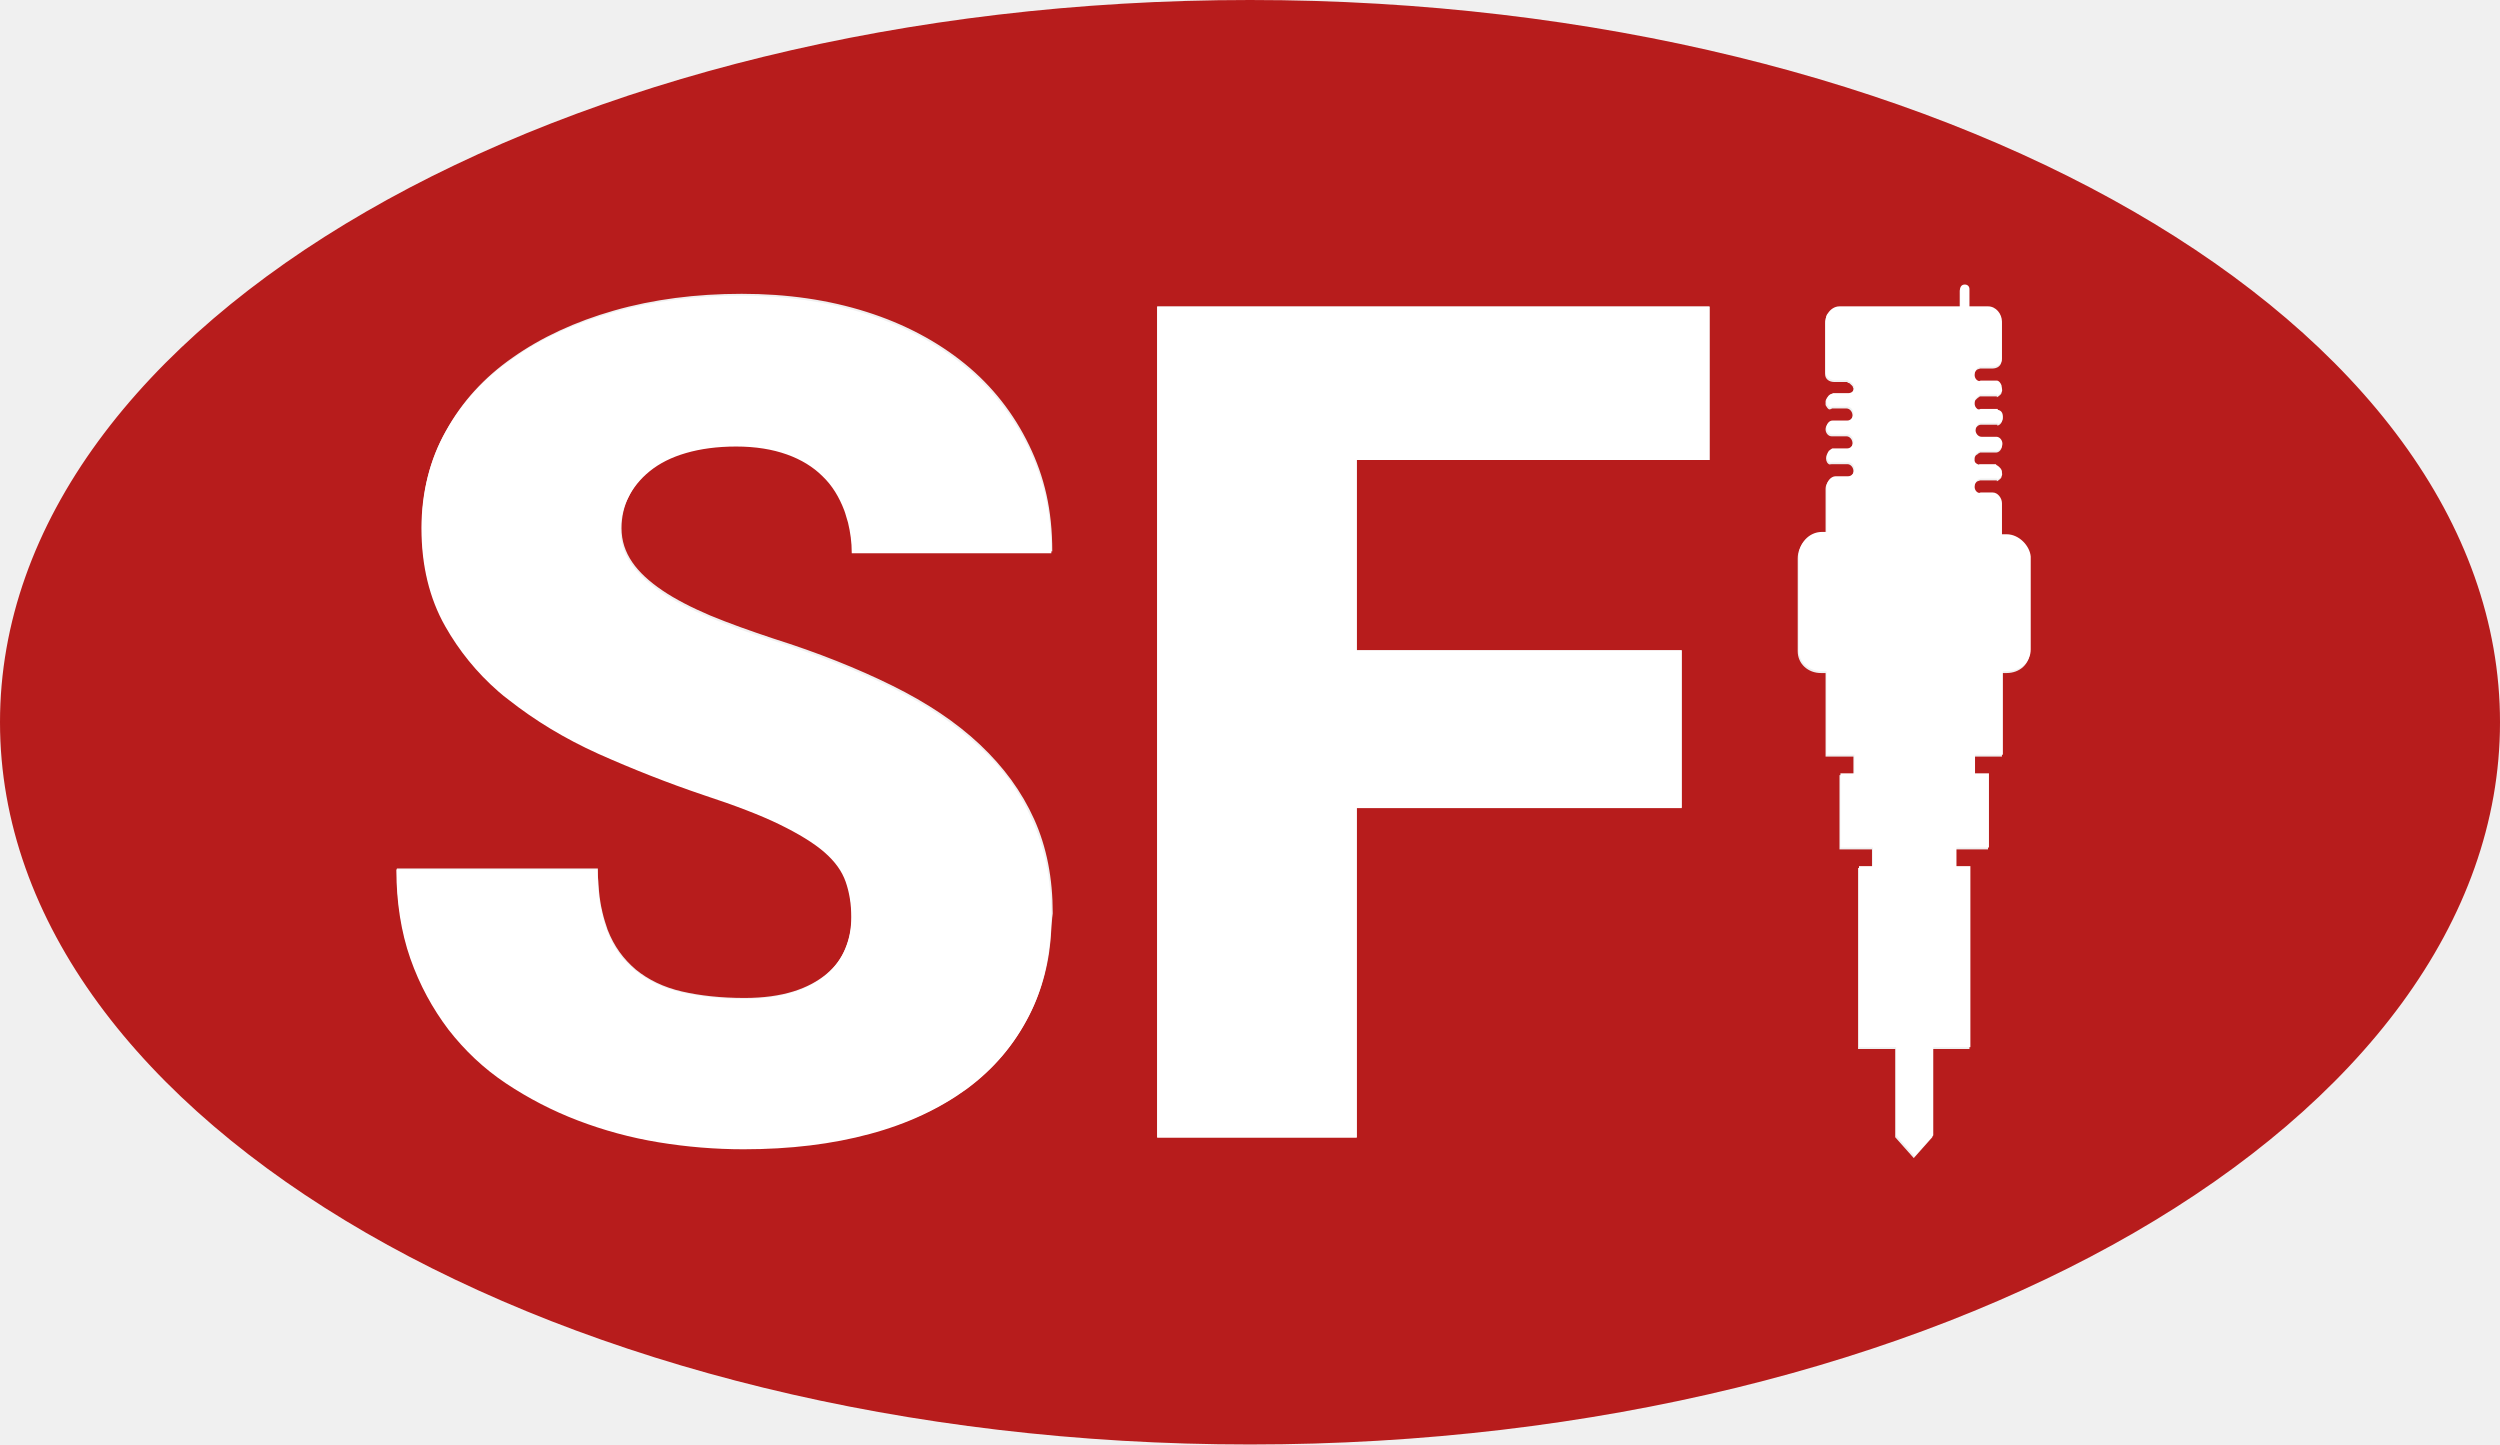
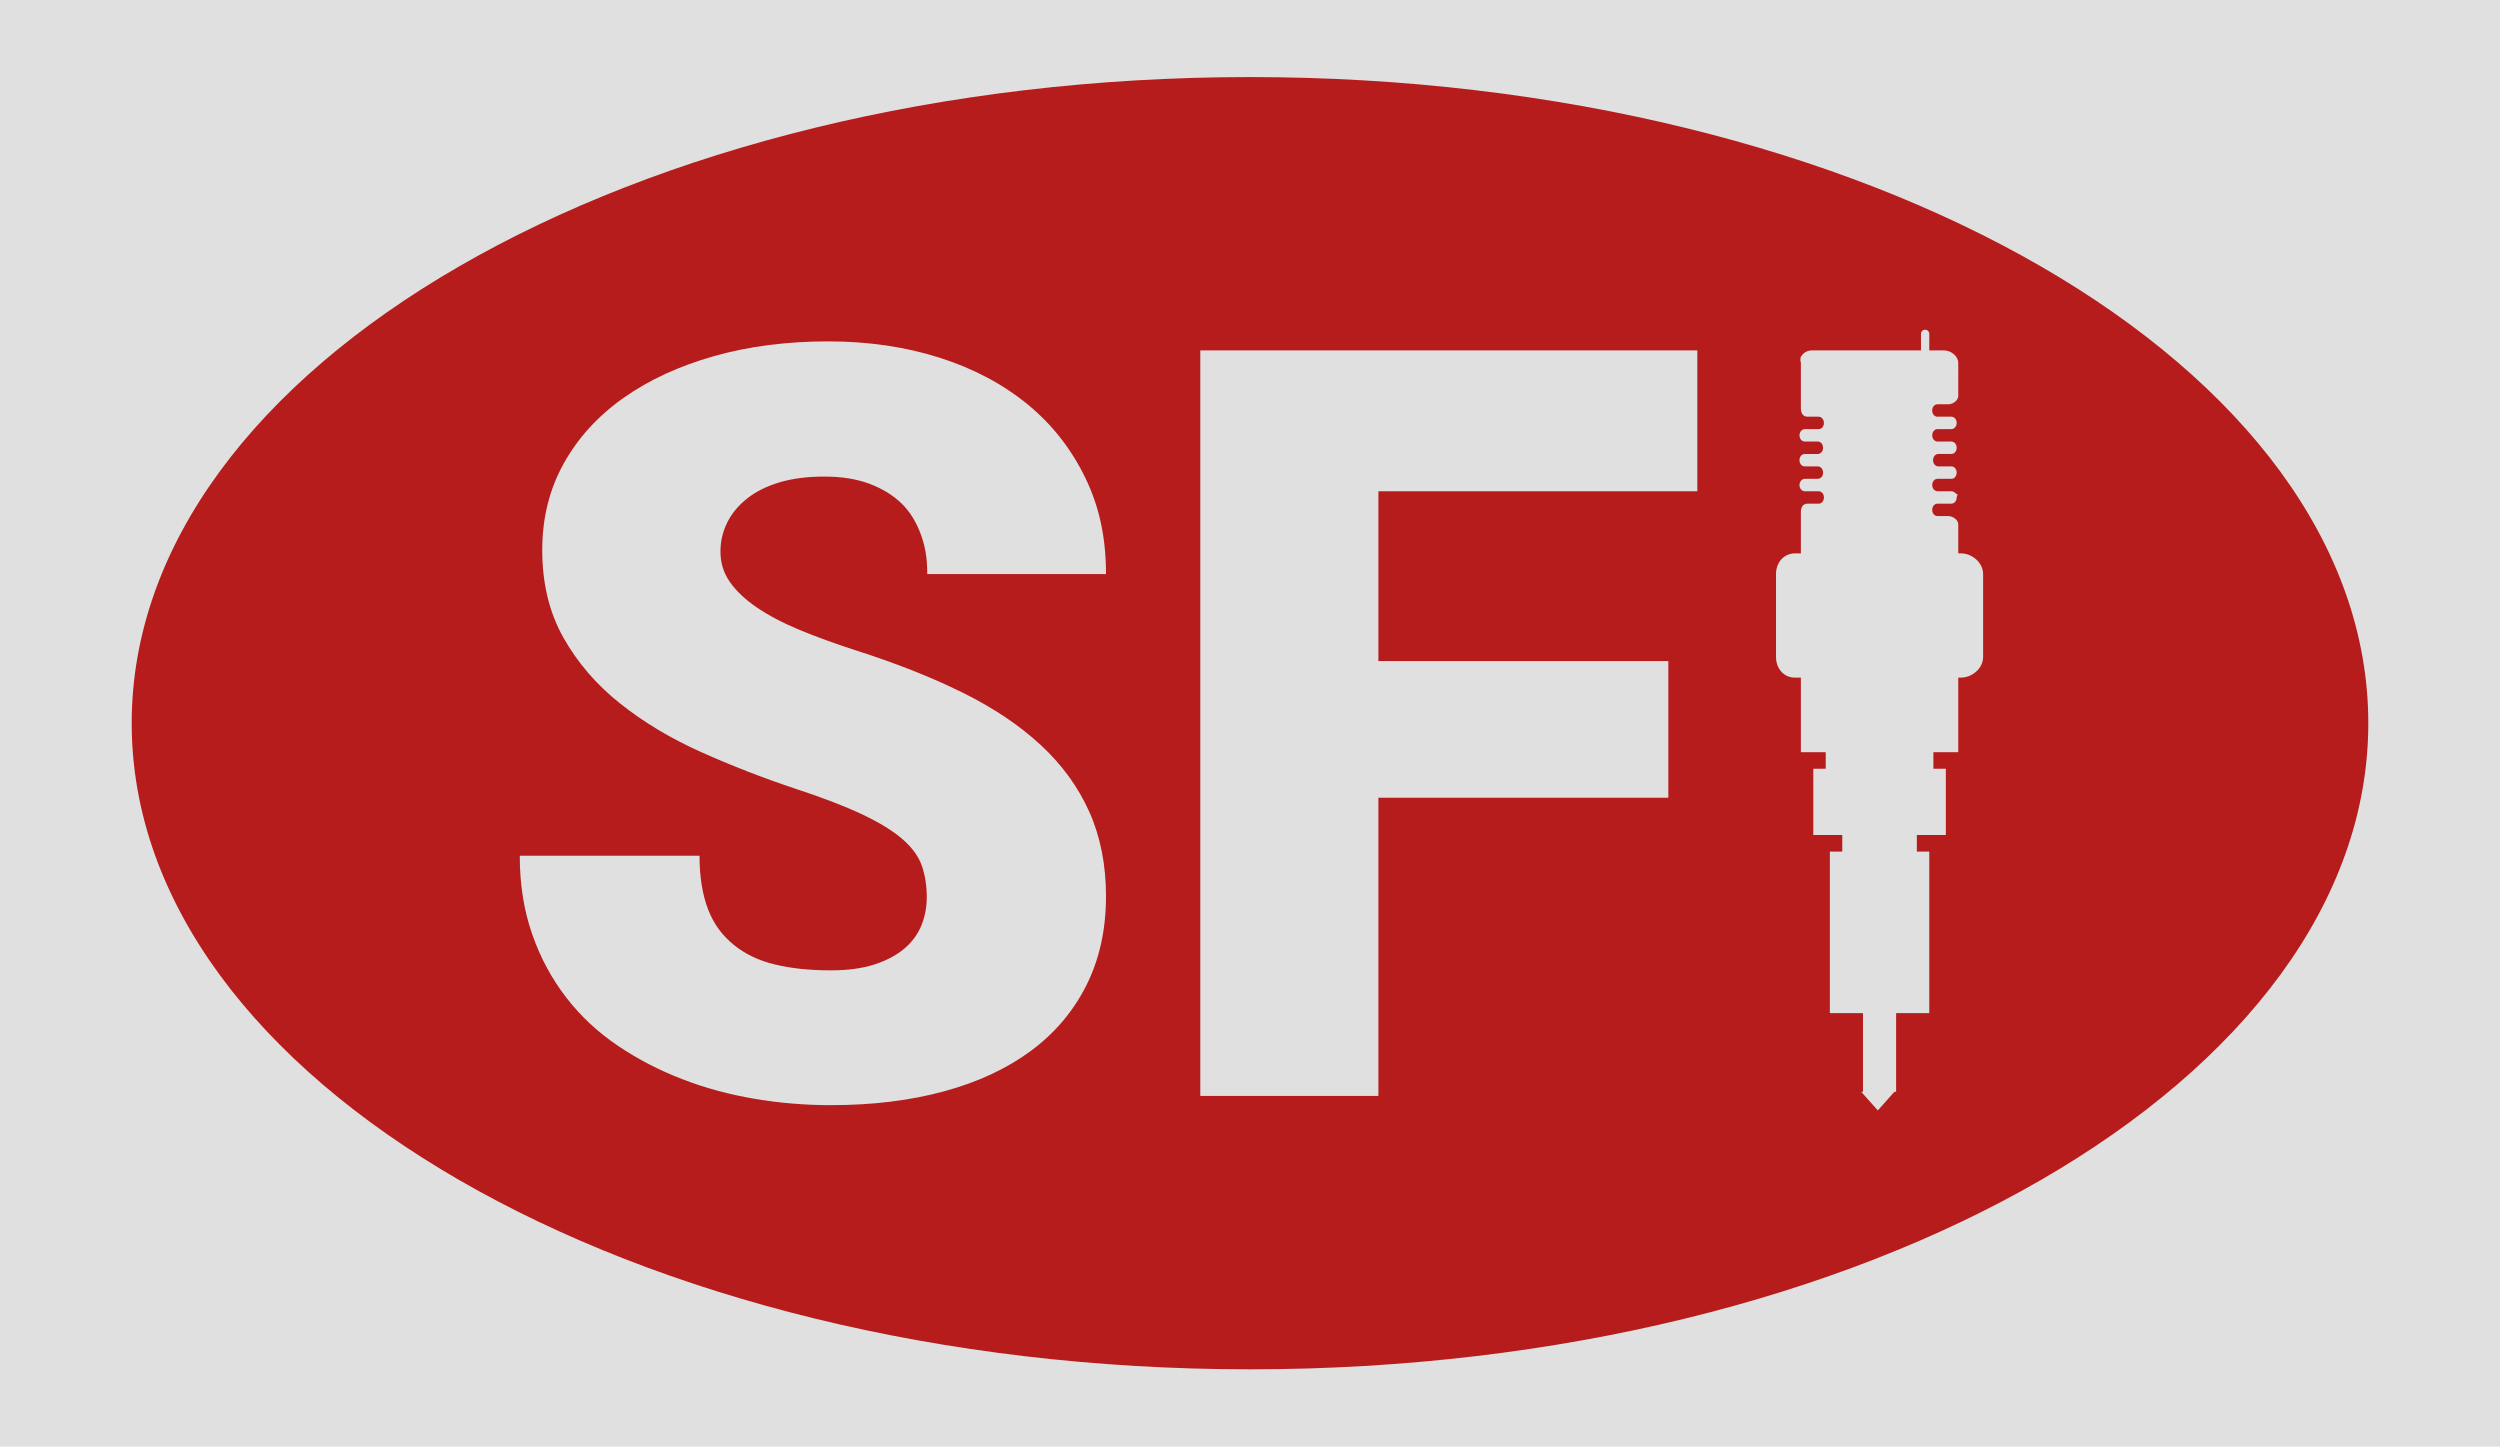
- <svg xmlns="http://www.w3.org/2000/svg" version="1.1" id="Layer_1" x="0px" y="0px" width="538.6px" height="311.2px" viewBox="0 0 538.6 311.2" enable-background="new 0 0 538.6 311.2" xml:space="preserve">
+ <svg xmlns="http://www.w3.org/2000/svg" version="1.1" id="Layer_1" x="0px" y="0px" width="541px" height="313px" viewBox="0 0 541 313" enable-background="new 0 0 541 313" xml:space="preserve">
+   <rect fill="#E0E0E0" width="541" height="313" />
  <g>
-     <path fill="#B71C1C" d="M430.3,82.1h-0.1C430.2,82.1,430.2,82.1,430.3,82.1L430.3,82.1z" />
-     <path fill="#B71C1C" d="M269.3,0C120.6,0,0,69.7,0,155.6s120.6,155.6,269.3,155.6s269.3-69.7,269.3-155.6S418,0,269.3,0z    M226.5,200.1c-0.3,6.8-1.9,13-4.7,18.5c-3.2,6.3-7.6,11.5-13.4,15.8c-5.8,4.3-12.7,7.5-20.9,9.7c-8.2,2.2-17.2,3.3-27.2,3.3   c-6.1,0-12.3-0.5-18.3-1.5c-6.1-1-11.9-2.6-17.4-4.7c-5.5-2.1-10.7-4.8-15.5-8c-4.8-3.2-8.9-7.1-12.4-11.6   c-3.5-4.5-6.2-9.6-8.2-15.3c-2-5.7-3-12.3-3-18.9c0-0.1,0-0.3,0-0.3h43.3c0,1,0,1.9,0.1,2.7c0.1,2.5,0.4,4.8,0.9,6.8   c0.3,1.3,0.7,2.5,1.1,3.7c1.4,3.6,3.4,6.3,6.1,8.6c2.7,2.2,6,3.8,9.9,4.7c3.9,0.9,8.4,1.4,13.5,1.4c4.1,0,7.6-0.5,10.5-1.4   c2.9-0.9,5.3-2.2,7.2-3.8c1.9-1.6,3.3-3.5,4.1-5.6c0.9-2.1,1.3-4.4,1.3-6.8c0-2.8-0.4-5.3-1.2-7.6c-0.8-2.3-2.3-4.4-4.6-6.4   c-2.3-2-5.5-4-9.7-6c-4.1-2-9.6-4.1-16.3-6.3c-7.7-2.6-15.3-5.5-22.7-8.9c-7.3-3.3-13.8-7.2-19.4-11.7c-0.7-0.6-1.4-1.1-2.1-1.7   c-4.7-4.1-8.5-8.8-11.5-14.1c-3.4-6-5.1-13.1-5.1-21.1v0c0-7.7,1.7-14.7,5.2-20.8c3.4-6.2,8.2-11.5,14.4-15.8   c6.1-4.3,13.4-7.7,21.8-10.1c8.4-2.4,17.6-3.6,27.5-3.6c9.8,0,18.7,1.3,26.9,3.9c8.2,2.6,15.3,6.4,21.2,11.2   c5.9,4.8,10.5,10.7,13.8,17.5c3.3,6.8,5,13.9,5,22.9h0h-43c0,0,0,0,0-0.1c0-2.3-0.3-4.4-0.8-6.5c-0.2-0.9-0.5-1.8-0.8-2.6   c-1-2.8-2.6-5.4-4.7-7.4c-2.1-2-4.7-3.6-7.7-4.7c-3.1-1.2-6.7-1.7-10.9-1.7c-4.1,0-7.7,0.5-10.8,1.4c-3.1,0.9-5.7,2.3-7.8,3.9   c-2.1,1.7-3.7,3.6-4.7,5.8c-1.1,2.2-1.6,4.5-1.6,6.9c0,2.7,0.8,5.1,2.3,7.3c1.5,2.2,3.7,4.2,6.5,6.1c2.8,1.9,6.3,3.7,10.3,5.4   c4.1,1.7,8.6,3.3,13.7,5c9.5,3,18,6.4,25.5,10.1c7.5,3.7,13.8,7.9,18.9,12.7c5.1,4.8,9,10.1,11.7,16.1c2.7,6,4,12.7,4,20.3   C226.6,198.2,226.6,199.2,226.5,200.1z M368.3,99.1h-76v41h70v0.4v32.9v0.6h-70v71h-43v-179h119V99.1z M437.3,126.3v1v6v1v6   c0,2.8-2.2,4.7-5,4.7h-1v18h-6v4h3v16h-7v4h3v39h-8v19h0l-4,4.5l-4-4.5h0v-19h-8v-39h3v-4h-7v-16h3v-4h-6v-18h-1c-2.8,0-5-2-5-4.7   v-6v-1v-6v-1v-6c0-2.8,2.2-5.3,5-5.3h1v-1.7v-2v-2v-4c0-1.1,0.9-2.3,2-2.3h1.7h1c0.7,0,1.3-0.7,1.3-1.5s-0.6-1.5-1.3-1.5h-1.7h0h0   h-1.7h0h0c-0.1,0-0.3,0.1-0.4,0c0,0,0,0.1,0,0.1c-0.5-0.2-0.8-0.7-0.8-1.4c0-0.3,0.1-0.6,0.2-0.8c0,0,0,0,0,0   c0.1-0.1,0.2-0.2,0.2-0.3c0,0,0,0,0-0.1c0.1-0.1,0.2-0.2,0.3-0.2c0,0,0-0.1,0.1-0.1c0.1,0,0.3-0.2,0.4-0.2h0h0h1.7h0h0h1.5   c0.7,0,1.3-0.7,1.3-1.5c0-0.8-0.6-1.5-1.3-1.5h-1.3h0h-0.2h0h-1.5h0h-0.2h0c-0.7,0-1.3-0.7-1.3-1.5s0.6-1.5,1.3-1.5h0h0.2h0h1.5h0   h0.2h0h1.3c0.7,0,1.3-0.7,1.3-1.5s-0.6-1.5-1.3-1.5h-1.5h0h0h-1.7h0h0c0,0,0,0.1,0,0.1c-0.1,0-0.3,0.1-0.4,0.1c0,0-0.1,0-0.1,0   c-0.1,0-0.2-0.1-0.3-0.2c0,0-0.1-0.1-0.1-0.1c-0.1-0.1-0.1-0.2-0.2-0.3c0,0,0-0.1-0.1-0.1c0-0.1-0.1-0.2-0.1-0.3c0,0,0-0.1,0-0.1   c0-0.1,0-0.2,0-0.3s0-0.2,0-0.3c0,0,0-0.1,0-0.1c0-0.1,0.1-0.2,0.1-0.3c0,0,0-0.1,0.1-0.1c0.1-0.1,0.1-0.2,0.2-0.3   c0,0,0.1-0.1,0.1-0.1c0.1-0.1,0.2-0.2,0.3-0.2c0,0,0.1-0.1,0.1-0.1c0.1,0,0.2-0.1,0.4-0.1c0,0,0-0.1,0-0.1h0h0h1.7h0h0h0h1.7   c0.7,0,1.3-0.5,1.3-1.3c0,0,0,0,0,0c0-0.1,0-0.2-0.1-0.3c0,0,0-0.1,0-0.1c0-0.1-0.1-0.2-0.2-0.3c0,0,0-0.1-0.1-0.1   c-0.1-0.1-0.2-0.2-0.3-0.3c0,0,0,0,0,0c-0.1-0.1-0.2-0.2-0.4-0.2c-0.1,0-0.2-0.2-0.3-0.2h-2.7c-1.1,0-2-0.6-2-1.7v-3v-3v0v-2v-3   c0-0.2,0-0.5,0.1-0.7c0-0.4,0.2-0.8,0.4-1c0.5-0.8,1.5-1.5,2.5-1.5h26v-3.7c0-0.6,0.4-1,1-1s1,0.4,1,1v3.7h4c1.7,0,3,1.6,3,3.3v2   v0.3c0,0.1,0,0.1,0,0.2s0,0.1,0,0.2v0.3v2v3c0,1.1-0.9,1.7-2,1.7h-2h-0.6c-0.1,0-0.2,0.1-0.3,0.1c-0.6,0.1-1,0.8-1,1.6   c0,0.7,0.4,1.3,1,1.4c0.1,0,0.2-0.1,0.3-0.1h0h1.7h0h0h0h1.8h0.1v0c0.5,0.1,0.8,0.5,0.9,1c0.1,0.2,0.1,0.5,0.1,0.7s0,0.4,0,0.6   c-0.2,0.5-1,0.9-1,0.9v0v-0.1v-0.1h-1.9h0h0h0h-1.7c-0.1,0-0.2,0.1-0.3,0.2c-0.1,0-0.3,0.2-0.4,0.3c0,0,0,0,0,0   c-0.4,0.3-0.6,0.7-0.6,1.3s0.2,1,0.6,1.3c0,0,0,0,0,0c0.1,0.1,0.3,0.1,0.4,0.1c0.1,0,0.2-0.1,0.3-0.1h1.5h0.2h0h1.5h0.5v0.1   c0,0,0,0.1,0,0.1c0.7,0.1,1.1,0.7,1.1,1.5s-0.5,1.4-1.1,1.5c0,0,0-0.1,0-0.1v-0.1h-0.5h-1.5h0h-0.2h-1.3c-0.7,0-1.3,0.7-1.3,1.5   s0.6,1.5,1.3,1.5h1.3h0.2h0h1.5h0.2h0c0.7,0,1.3,0.7,1.3,1.5s-0.6,1.5-1.3,1.5h0h-0.2h-1.5h0h-0.2h-1.5c-0.1,0-0.2,0.2-0.4,0.2   c-0.1,0-0.1,0.2-0.2,0.2c-0.1,0-0.1,0.1-0.2,0.1c-0.1,0.1-0.1,0.1-0.2,0.2c0,0.1-0.1,0.1-0.1,0.2c0,0,0,0.1-0.1,0.1   c0,0.1-0.1,0.2-0.1,0.3c0,0.1,0,0.1,0,0.2c0,0.1,0,0.1,0,0.2c0,0,0,0.1,0,0.1c0,0.1,0,0.2,0,0.3c0,0,0,0.1,0,0.1   c0,0.1,0.1,0.3,0.2,0.4c0,0,0,0,0,0c0.2,0.3,0.4,0.4,0.7,0.4c0.1,0,0.2-0.1,0.2-0.1c0,0,0,0,0,0h1.7h0h0h0h1.8h0.1v0.1v-0.1h-0.1   c0,0-0.1,0.1,0,0.1c0.1,0,0.2,0.1,0.3,0.2c0.1,0,0.1,0.1,0.2,0.1c0,0,0.1,0,0.1,0.1c0.1,0,0.1,0.1,0.2,0.2c0,0,0.1,0.1,0.1,0.1   c0.1,0.1,0.1,0.2,0.2,0.3c0,0,0.1,0.1,0.1,0.1v0c0,0,0,0,0,0c0.1,0.2,0.1,0.4,0.1,0.6s0,0.4,0,0.6c-0.2,0.5-1,0.9-1,0.9v0v-0.1   v-0.1h-1.9h0h0h0h-1.7c-0.1,0-0.2,0.1-0.3,0.1c-0.6,0.1-1,0.8-1,1.6s0.4,1.3,1,1.4c0.1,0,0.2-0.1,0.3-0.1h1.5h0.1h1   c1.1,0,2,1.2,2,2.3v3v2v0.3c0,0.1,0,0.1,0,0.2s0,0.1,0,0.2v1h1c2.8,0,5,2.5,5,5.3V126.3z" />
-     <polyline fill="none" stroke="#FFFFFF" stroke-width="0" stroke-linecap="round" stroke-linejoin="round" points="430.3,82.1    430.3,82.1 430.2,82.1  " />
-     <polyline fill="none" stroke="#FFFFFF" stroke-width="0" stroke-linecap="round" stroke-linejoin="round" points="430.3,100.2    430.3,100.1 430.2,100.1  " />
-     <path fill="#FFFFFF" d="M432.3,115.1h-1v-1c0-0.1,0-0.1,0-0.2s0-0.1,0-0.2v-0.3v-2v-3c0-1.1-0.9-2.3-2-2.3h-1h-0.1h-1.5   c-0.1,0-0.2,0.1-0.3,0.1c-0.6-0.1-1-0.7-1-1.4s0.4-1.4,1-1.6c0.1,0,0.2-0.1,0.3-0.1h1.7h0h0h0h1.9v0.1v0.1v0c0,0,0.8-0.4,1-0.9   c0.1-0.2,0-0.4,0-0.6s0-0.4-0.1-0.6c0,0,0,0,0,0v0c0,0-0.1-0.1-0.1-0.1c0-0.1-0.1-0.2-0.2-0.3c0,0-0.1-0.1-0.1-0.1   c-0.1-0.1-0.1-0.1-0.2-0.2c0,0-0.1,0-0.1-0.1c-0.1,0-0.1-0.1-0.2-0.1c-0.1,0-0.2-0.2-0.3-0.2c0,0,0.1-0.1,0-0.1h-1.8h0h0h0h-1.7   c0,0,0,0,0,0c-0.1,0-0.2,0.1-0.2,0.1c-0.3-0.1-0.5-0.2-0.7-0.4c0,0,0,0,0,0c-0.1-0.1-0.1-0.2-0.2-0.4c0,0,0-0.1,0-0.1   c0-0.1,0-0.2,0-0.3c0,0,0-0.1,0-0.1c0-0.1,0-0.1,0-0.2c0-0.1,0-0.1,0-0.2c0-0.1,0.1-0.2,0.1-0.3c0,0,0-0.1,0.1-0.1   c0-0.1,0.1-0.1,0.1-0.2c0.1-0.1,0.1-0.1,0.2-0.2c0.1,0,0.1-0.1,0.2-0.1c0.1,0,0.1-0.2,0.2-0.2c0.1,0,0.2-0.2,0.4-0.2h1.5h0.2h0h1.5   h0.2h0c0.7,0,1.3-0.7,1.3-1.5s-0.6-1.5-1.3-1.5h0h-0.2h-1.5h0h-0.2h-1.3c-0.7,0-1.3-0.7-1.3-1.5s0.6-1.5,1.3-1.5h1.3h0.2h0h1.5h0.5   v0.1c0,0-0.1,0.1,0,0.1c0.7-0.1,1.1-0.6,1.1-1.5s-0.4-1.4-1.1-1.5c0,0,0-0.1,0-0.1v-0.1h-0.5h-1.5h0h-0.2h-1.5   c-0.1,0-0.2,0.1-0.3,0.1c-0.1,0-0.3,0-0.4-0.1c0,0,0,0,0,0c-0.4-0.3-0.6-0.7-0.6-1.3s0.2-1,0.6-1.3c0,0,0,0,0,0   c0.1-0.1,0.3-0.3,0.4-0.3c0.1,0,0.2-0.2,0.3-0.2h1.7h0h0h0h1.9v0.1v0.1v0c0,0,0.8-0.4,1-0.9c0.1-0.2,0-0.4,0-0.6s-0.1-0.5-0.1-0.7   c-0.2-0.5-0.5-0.9-0.9-1c0,0-0.1,0-0.1,0h-1.8h0h0h0h-1.7h0c-0.1,0-0.2,0.1-0.3,0.1c-0.6-0.1-1-0.7-1-1.4c0-0.7,0.4-1.4,1-1.6   c0.1,0,0.2-0.1,0.3-0.1h0.6h2c1.1,0,2-0.6,2-1.7v-3v-2v-0.3c0-0.1,0-0.1,0-0.2s0-0.1,0-0.2v-0.3v-2c0-1.7-1.3-3.3-3-3.3h-4v-3.7   c0-0.6-0.4-1-1-1s-1,0.4-1,1v3.7h-26c-1.1,0-2,0.7-2.5,1.5c-0.2,0.2-0.4,0.6-0.4,1c-0.1,0.2-0.1,0.5-0.1,0.7v3v2v0v3v3   c0,1.1,0.9,1.7,2,1.7h2.7c0.1,0,0.2,0.1,0.3,0.2c0.1,0,0.2,0.2,0.4,0.2c0,0,0,0,0,0c0.1,0.1,0.2,0.2,0.3,0.3c0,0,0,0.1,0.1,0.1   c0.1,0.1,0.1,0.2,0.2,0.3c0,0,0,0.1,0.1,0.1c0,0.1,0.1,0.2,0.1,0.3c0,0,0,0,0,0c0,0.8-0.6,1.3-1.3,1.3h-1.7h0h0h0h-1.7h0h0   c0,0,0,0.1,0,0.1c-0.1,0-0.3,0.1-0.4,0.1c0,0-0.1,0-0.1,0.1c-0.1,0-0.2,0.1-0.3,0.2c0,0-0.1,0.1-0.1,0.1c-0.1,0.1-0.1,0.2-0.2,0.3   c0,0,0,0.1-0.1,0.1c0,0.1-0.1,0.2-0.1,0.3c0,0,0,0.1,0,0.1c0,0.1,0,0.2,0,0.3s0,0.2,0,0.3c0,0,0,0.1,0,0.1c0,0.1,0.1,0.2,0.1,0.3   c0,0,0,0.1,0.1,0.1c0.1,0.1,0.1,0.2,0.2,0.3c0,0,0.1,0.1,0.1,0.1c0.1,0.1,0.2,0.1,0.3,0.2c0,0,0.1,0,0.1,0c0.1,0,0.2-0.1,0.4-0.1   c0,0,0-0.1,0-0.1h0h0h1.7h0h0h1.5c0.7,0,1.3,0.7,1.3,1.5s-0.6,1.5-1.3,1.5h-1.3h0h-0.2h0h-1.5h0h-0.2h0c-0.7,0-1.3,0.7-1.3,1.5   s0.6,1.5,1.3,1.5h0h0.2h0h1.5h0h0.2h0h1.3c0.7,0,1.3,0.7,1.3,1.5c0,0.8-0.6,1.5-1.3,1.5h-1.5h0h0h-1.7h0h0c-0.1,0-0.3,0.2-0.4,0.2   c0,0,0,0.1-0.1,0.1c-0.1,0.1-0.2,0.2-0.3,0.2c0,0,0,0,0,0.1c-0.1,0.1-0.2,0.2-0.2,0.3c0,0,0,0,0,0c-0.1,0.2-0.2,0.5-0.2,0.8   c0,0.7,0.3,1.2,0.8,1.4c0,0,0-0.1,0-0.1c0.1,0.1,0.3,0,0.4,0h0h0h1.7h0h0h1.7c0.7,0,1.3,0.7,1.3,1.5s-0.6,1.5-1.3,1.5h-1h-1.7   c-1.1,0-2,1.2-2,2.3v4v2v2v1.7h-1c-2.8,0-5,2.5-5,5.3v6v1v6v1v6c0,2.8,2.2,4.7,5,4.7h1v18h6v4h-3v16h7v4h-3v39h8v19h0l4,4.5l4-4.5   h0v-19h8v-39h-3v-4h7v-16h-3v-4h6v-18h1c2.8,0,5-2,5-4.7v-6v-1v-6v-1v-6C437.3,117.6,435,115.1,432.3,115.1z" />
-     <path fill="#FFFFFF" d="M210.9,160.8c-5.1-4.8-11.4-9-18.9-12.7c-7.5-3.7-15.9-7-25.5-10.1c-5.1-1.6-9.7-3.3-13.7-5   c-4.1-1.7-7.5-3.5-10.3-5.4c-2.8-1.9-5-4-6.5-6.1c-1.5-2.2-2.3-4.6-2.3-7.3c0-2.4,0.5-4.8,1.6-6.9c1.1-2.2,2.6-4.1,4.7-5.8   c2.1-1.7,4.7-3,7.8-3.9c3.1-0.9,6.7-1.4,10.8-1.4c4.2,0,7.8,0.6,10.9,1.7c3.1,1.1,5.7,2.7,7.7,4.7c2.1,2,3.6,4.5,4.7,7.4   c0.3,0.8,0.5,1.7,0.8,2.6c0.5,2.1,0.8,4.2,0.8,6.5c0,0.1,0,0.1,0,0.1h43h0c0-9-1.7-16.1-5-22.9c-3.3-6.8-7.9-12.7-13.8-17.5   c-5.9-4.8-13-8.6-21.2-11.2c-8.2-2.6-17.2-3.9-26.9-3.9c-9.9,0-19.1,1.2-27.5,3.6c-8.4,2.4-15.7,5.7-21.8,10.1   C104.3,81.5,99.5,86.8,96,93c-3.4,6.2-5.2,13.1-5.2,20.8v0c0,8,1.7,15.1,5.1,21.1c3,5.3,6.8,10,11.5,14.1c0.7,0.6,1.4,1.2,2.1,1.7   c5.7,4.5,12.1,8.4,19.4,11.7c7.4,3.3,15,6.3,22.7,8.9c6.7,2.2,12.2,4.3,16.3,6.3c4.1,2,7.4,4,9.7,6c2.3,2,3.8,4.1,4.6,6.4   c0.8,2.3,1.2,4.8,1.2,7.6c0,2.4-0.4,4.6-1.3,6.8c-0.9,2.1-2.2,4-4.1,5.6c-1.9,1.6-4.3,2.9-7.2,3.8c-2.9,0.9-6.4,1.4-10.5,1.4   c-5.1,0-9.6-0.5-13.5-1.4c-3.9-0.9-7.2-2.5-9.9-4.7c-2.7-2.2-4.8-5-6.1-8.6c-0.5-1.2-0.8-2.4-1.1-3.7c-0.5-2-0.8-4.2-0.9-6.8   c0-0.9-0.1-1.7-0.1-2.7H85.4c0,0,0,0.2,0,0.3c0,6.6,1,13.2,3,18.9c2,5.7,4.8,10.8,8.2,15.3c3.5,4.5,7.6,8.4,12.4,11.6   c4.8,3.2,10,5.9,15.5,8c5.5,2.1,11.3,3.7,17.4,4.7c6.1,1,12.2,1.5,18.3,1.5c10,0,19.1-1.1,27.2-3.3c8.2-2.2,15.1-5.5,20.9-9.7   c5.8-4.3,10.2-9.5,13.4-15.8c2.8-5.5,4.3-11.6,4.7-18.5c0-1,0.1-2,0.1-3c0-7.5-1.3-14.3-4-20.3   C219.9,170.9,216.1,165.5,210.9,160.8z" />
-     <polygon fill="#FFFFFF" points="249.3,245.1 292.3,245.1 292.3,174.1 362.3,174.1 362.3,173.4 362.3,140.5 362.3,140.1    292.3,140.1 292.3,99.1 368.3,99.1 368.3,66.1 249.3,66.1  " />
+     <path fill="#B71C1C" d="M270.5,16.678c-133.653,0-242,62.6-242,139.822c0,77.221,108.347,139.822,242,139.822   c133.652,0,242-62.602,242-139.822C512.5,79.277,404.152,16.678,270.5,16.678z M235.08,213.244   c-2.836,5.637-6.851,10.368-12.044,14.201c-5.193,3.829-11.455,6.741-18.786,8.73c-7.329,1.988-15.487,2.982-24.477,2.982   c-5.523,0-11.013-0.454-16.463-1.373c-5.452-0.918-10.663-2.326-15.636-4.239c-4.972-1.919-9.615-4.303-13.922-7.217   c-4.311-2.908-8.032-6.338-11.161-10.394c-3.134-4.049-5.601-8.555-7.404-13.713c-1.806-5.156-2.709-10.768-2.709-17.041h38.898   c0,4.48,0.626,8.48,1.879,11.684c1.251,3.205,3.094,5.605,5.525,7.594c2.431,1.988,5.394,3.406,8.895,4.252   c3.497,0.85,7.531,1.275,12.099,1.275c3.683,0,6.833-0.426,9.45-1.275c2.612-0.846,4.769-1.988,6.463-3.424   c1.695-1.435,2.93-3.111,3.703-5.026c0.774-1.917,1.161-3.94,1.161-6.078c0-2.506-0.352-4.767-1.051-6.797   c-0.702-2.023-2.083-3.938-4.144-5.746c-2.063-1.802-4.955-3.59-8.674-5.36c-3.72-1.766-8.602-3.643-14.642-5.631   c-6.943-2.309-13.766-4.965-20.443-7.957c-6.557-2.945-12.376-6.445-17.459-10.499c-5.084-4.051-9.154-8.783-12.211-14.199   c-3.057-5.417-4.586-11.731-4.586-18.952c0-6.924,1.547-13.166,4.642-18.727c3.095-5.561,7.405-10.291,12.929-14.196   c5.525-3.906,12.062-6.917,19.614-9.057c7.551-2.133,15.782-3.187,24.697-3.187c8.765,0,16.832,1.208,24.199,3.562   c7.367,2.356,13.705,5.764,19.007,10.11c5.304,4.351,9.45,9.707,12.433,15.857c2.982,6.155,4.474,12.765,4.474,20.831h-38.675   c0-3.585-0.461-6.02-1.382-8.563c-0.921-2.542-2.321-4.937-4.199-6.742c-1.879-1.805-4.199-3.222-6.962-4.25   c-2.763-1.037-6.021-1.55-9.778-1.55c-3.684,0-6.925,0.429-9.725,1.271c-2.8,0.848-5.138,2.028-7.015,3.539   c-1.88,1.51-3.299,3.241-4.255,5.192c-0.957,1.942-1.449,4.08-1.438,6.245c0,2.431,0.682,4.621,2.045,6.574h0   c1.361,1.949,3.314,3.791,5.857,5.524c2.541,1.729,5.635,3.352,9.281,4.863c3.647,1.511,7.753,3,12.321,4.475   c8.545,2.726,16.17,5.743,22.874,9.059c6.704,3.313,12.357,7.107,16.964,11.381c4.602,4.272,8.102,9.1,10.497,14.477   c2.395,5.377,3.592,11.454,3.592,18.232C239.335,201.184,237.916,207.606,235.08,213.244z M367.301,106.308h-69.016v36.748h62.74   v29.577h-62.74v64.533h-38.541V75.833h107.557V106.308z M429.145,129.611v12.548c0,2.476-2.367,4.481-4.842,4.481h-0.535v16.133   h-5.379v3.586h2.689v14.34h-6.274v3.586h2.688v34.955h-7.17v17.029h-0.383l-3.576,4.025l-3.595-4.025h0.384V219.24h-7.17v-34.955   h2.688v-3.586h-6.273v-14.34h2.689v-3.586h-5.379v-16.133h-1.256c-2.477,0-4.121-2.005-4.121-4.481v-17.926   c0-2.476,1.645-4.481,4.121-4.481h1.256v-8.963c0-0.99,0.442-1.793,1.432-1.793h2.425c0.627,0,1.136-0.586,1.136-1.344   s-0.508-1.344-1.136-1.344h-3.023c-0.13,0-0.256-0.032-0.373-0.079l-0.018-0.006c-0.433-0.185-0.744-0.667-0.744-1.259   c0-0.259,0.063-0.496,0.165-0.696c0.006-0.008,0.008-0.017,0.013-0.023c0.122-0.234,0.318-0.422,0.558-0.537l0.045-0.017   c0.111-0.043,0.229-0.072,0.354-0.072h2.843c0.627,0,1.134-0.589,1.134-1.344c0-0.758-0.506-1.345-1.134-1.345h-2.842   c-0.626,0-1.135-0.586-1.135-1.345s0.508-1.344,1.135-1.344h2.838c0.627,0,1.135-0.587,1.135-1.344s-0.507-1.345-1.135-1.345h-2.84   l-0.01-0.002c-0.114-0.003-0.226-0.027-0.332-0.068c-0.023-0.009-0.049-0.015-0.072-0.026c-0.094-0.044-0.182-0.103-0.259-0.173   c-0.028-0.026-0.057-0.052-0.083-0.08c-0.07-0.076-0.132-0.16-0.184-0.25c-0.021-0.04-0.039-0.083-0.057-0.126   c-0.034-0.08-0.061-0.163-0.082-0.247c-0.009-0.033-0.025-0.061-0.03-0.095c-0.017-0.088-0.023-0.181-0.023-0.276   c0-0.095,0.008-0.188,0.023-0.275c0.005-0.035,0.021-0.063,0.03-0.096c0.021-0.086,0.048-0.168,0.082-0.247   c0.019-0.042,0.035-0.085,0.057-0.126c0.07-0.123,0.161-0.234,0.267-0.33c0.079-0.07,0.166-0.13,0.259-0.174   c0.024-0.012,0.05-0.018,0.072-0.026c0.106-0.041,0.218-0.064,0.332-0.068l0.01-0.002h3.025c0.627,0,1.135-0.586,1.135-1.344   c0-0.027-0.005-0.053-0.006-0.079c-0.006-0.102-0.021-0.203-0.045-0.301c-0.011-0.041-0.018-0.081-0.031-0.12   c-0.046-0.136-0.112-0.264-0.197-0.38c-0.067-0.094-0.146-0.179-0.238-0.25c-0.006-0.006-0.016-0.009-0.022-0.015   c-0.172-0.126-0.381-0.196-0.595-0.202h-2.425c-0.988,0-1.432-0.803-1.432-1.792v-9.838c0-0.206-0.148-0.411-0.104-0.603   c0.03-0.333-0.021-0.631,0.172-0.843c0.476-0.75,1.309-1.266,2.263-1.266h23.66v-3.585c0-0.495,0.402-0.896,0.896-0.896   c0.496,0,0.896,0.402,0.896,0.896v3.585h3.22c1.488,0,3.056,1.229,3.056,2.711v2.059c0,0.06,0.013,0.118,0.013,0.179   s-0.013,0.119-0.013,0.18v4.731c0,0.99-1.164,1.793-2.154,1.793h-2.352c-0.079,0-0.155,0.013-0.229,0.03   c-0.518,0.123-0.911,0.655-0.911,1.315c0,0.663,0.393,1.195,0.911,1.319c0.073,0.018,0.149,0.024,0.229,0.024h3.027   c0.469,0,0.873,0.33,1.043,0.814c0.059,0.162,0.091,0.341,0.091,0.53s-0.031,0.368-0.091,0.53c-0.17,0.484-0.574,0.814-1.043,0.814   h-3.024c-0.078,0-0.155,0.009-0.228,0.026c-0.131,0.032-0.256,0.089-0.365,0.169c-0.323,0.234-0.542,0.654-0.542,1.148   c0,0.495,0.219,0.916,0.542,1.148l0.015,0.009c0.168,0.125,0.371,0.19,0.578,0.188h3.021c0.028,0,0.054,0.007,0.08,0.009   c0.589,0.049,1.055,0.612,1.055,1.336s-0.466,1.287-1.055,1.336c-0.026,0.001-0.052,0.008-0.08,0.008h-2.837   c-0.626,0-1.134,0.587-1.134,1.344s0.507,1.345,1.134,1.345h2.839c0.625,0,1.134,0.586,1.134,1.345   c0,0.758-0.508,1.344-1.134,1.344h-3.022c-0.111,0-0.218,0.024-0.319,0.059c-0.064,0.022-0.125,0.049-0.185,0.084   c-0.12,0.066-0.227,0.156-0.312,0.263c-0.042,0.051-0.081,0.106-0.113,0.163c-0.023,0.041-0.042,0.084-0.063,0.128   c-0.073,0.154-0.116,0.322-0.13,0.492c-0.006,0.052-0.015,0.101-0.015,0.156c0,0.029,0.006,0.056,0.008,0.086   c0.009,0.103,0.021,0.205,0.044,0.299c0.011,0.034,0.017,0.068,0.027,0.101c0.043,0.134,0.106,0.259,0.188,0.373   c0.163,0.226,0.386,0.387,0.639,0.448c0.071,0.017,0.145,0.038,0.224,0.038h3.035c0.03,0,0.06,0.013,0.091,0.016   c0.083,0.008,0.168,0.015,0.247,0.043c0.064,0.023,0.129,0.063,0.189,0.101c0.036,0.022,0.092,0.036,0.128,0.063   c0.055,0.041,0.123,0.097,0.169,0.148c0.032,0.037,0.126,0.066,0.155,0.107c0.047,0.067,0.19,0.147,0.226,0.226   c0.016,0.034,0.271,0.064,0.271,0.099v0.003c0,0.003-0.216,0.004-0.215,0.007c0.059,0.162-0.13,0.342-0.13,0.53   c0,0.189-0.031,0.369-0.091,0.53c-0.17,0.484-0.574,0.814-1.042,0.814h-3.024c-0.079,0-0.157,0.009-0.229,0.026   c-0.518,0.123-0.908,0.655-0.908,1.318c0,0.663,0.391,1.194,0.908,1.318c0.071,0.018,0.149,0.026,0.229,0.026h2.348   c0.989,0,2.152,0.803,2.152,1.793v4.751c0,0.059,0.016,0.117,0.016,0.178s-0.017,0.117-0.017,0.177v1.166h0.535   c2.476,0,4.842,2.005,4.842,4.481V129.611z" />
  </g>
</svg>
